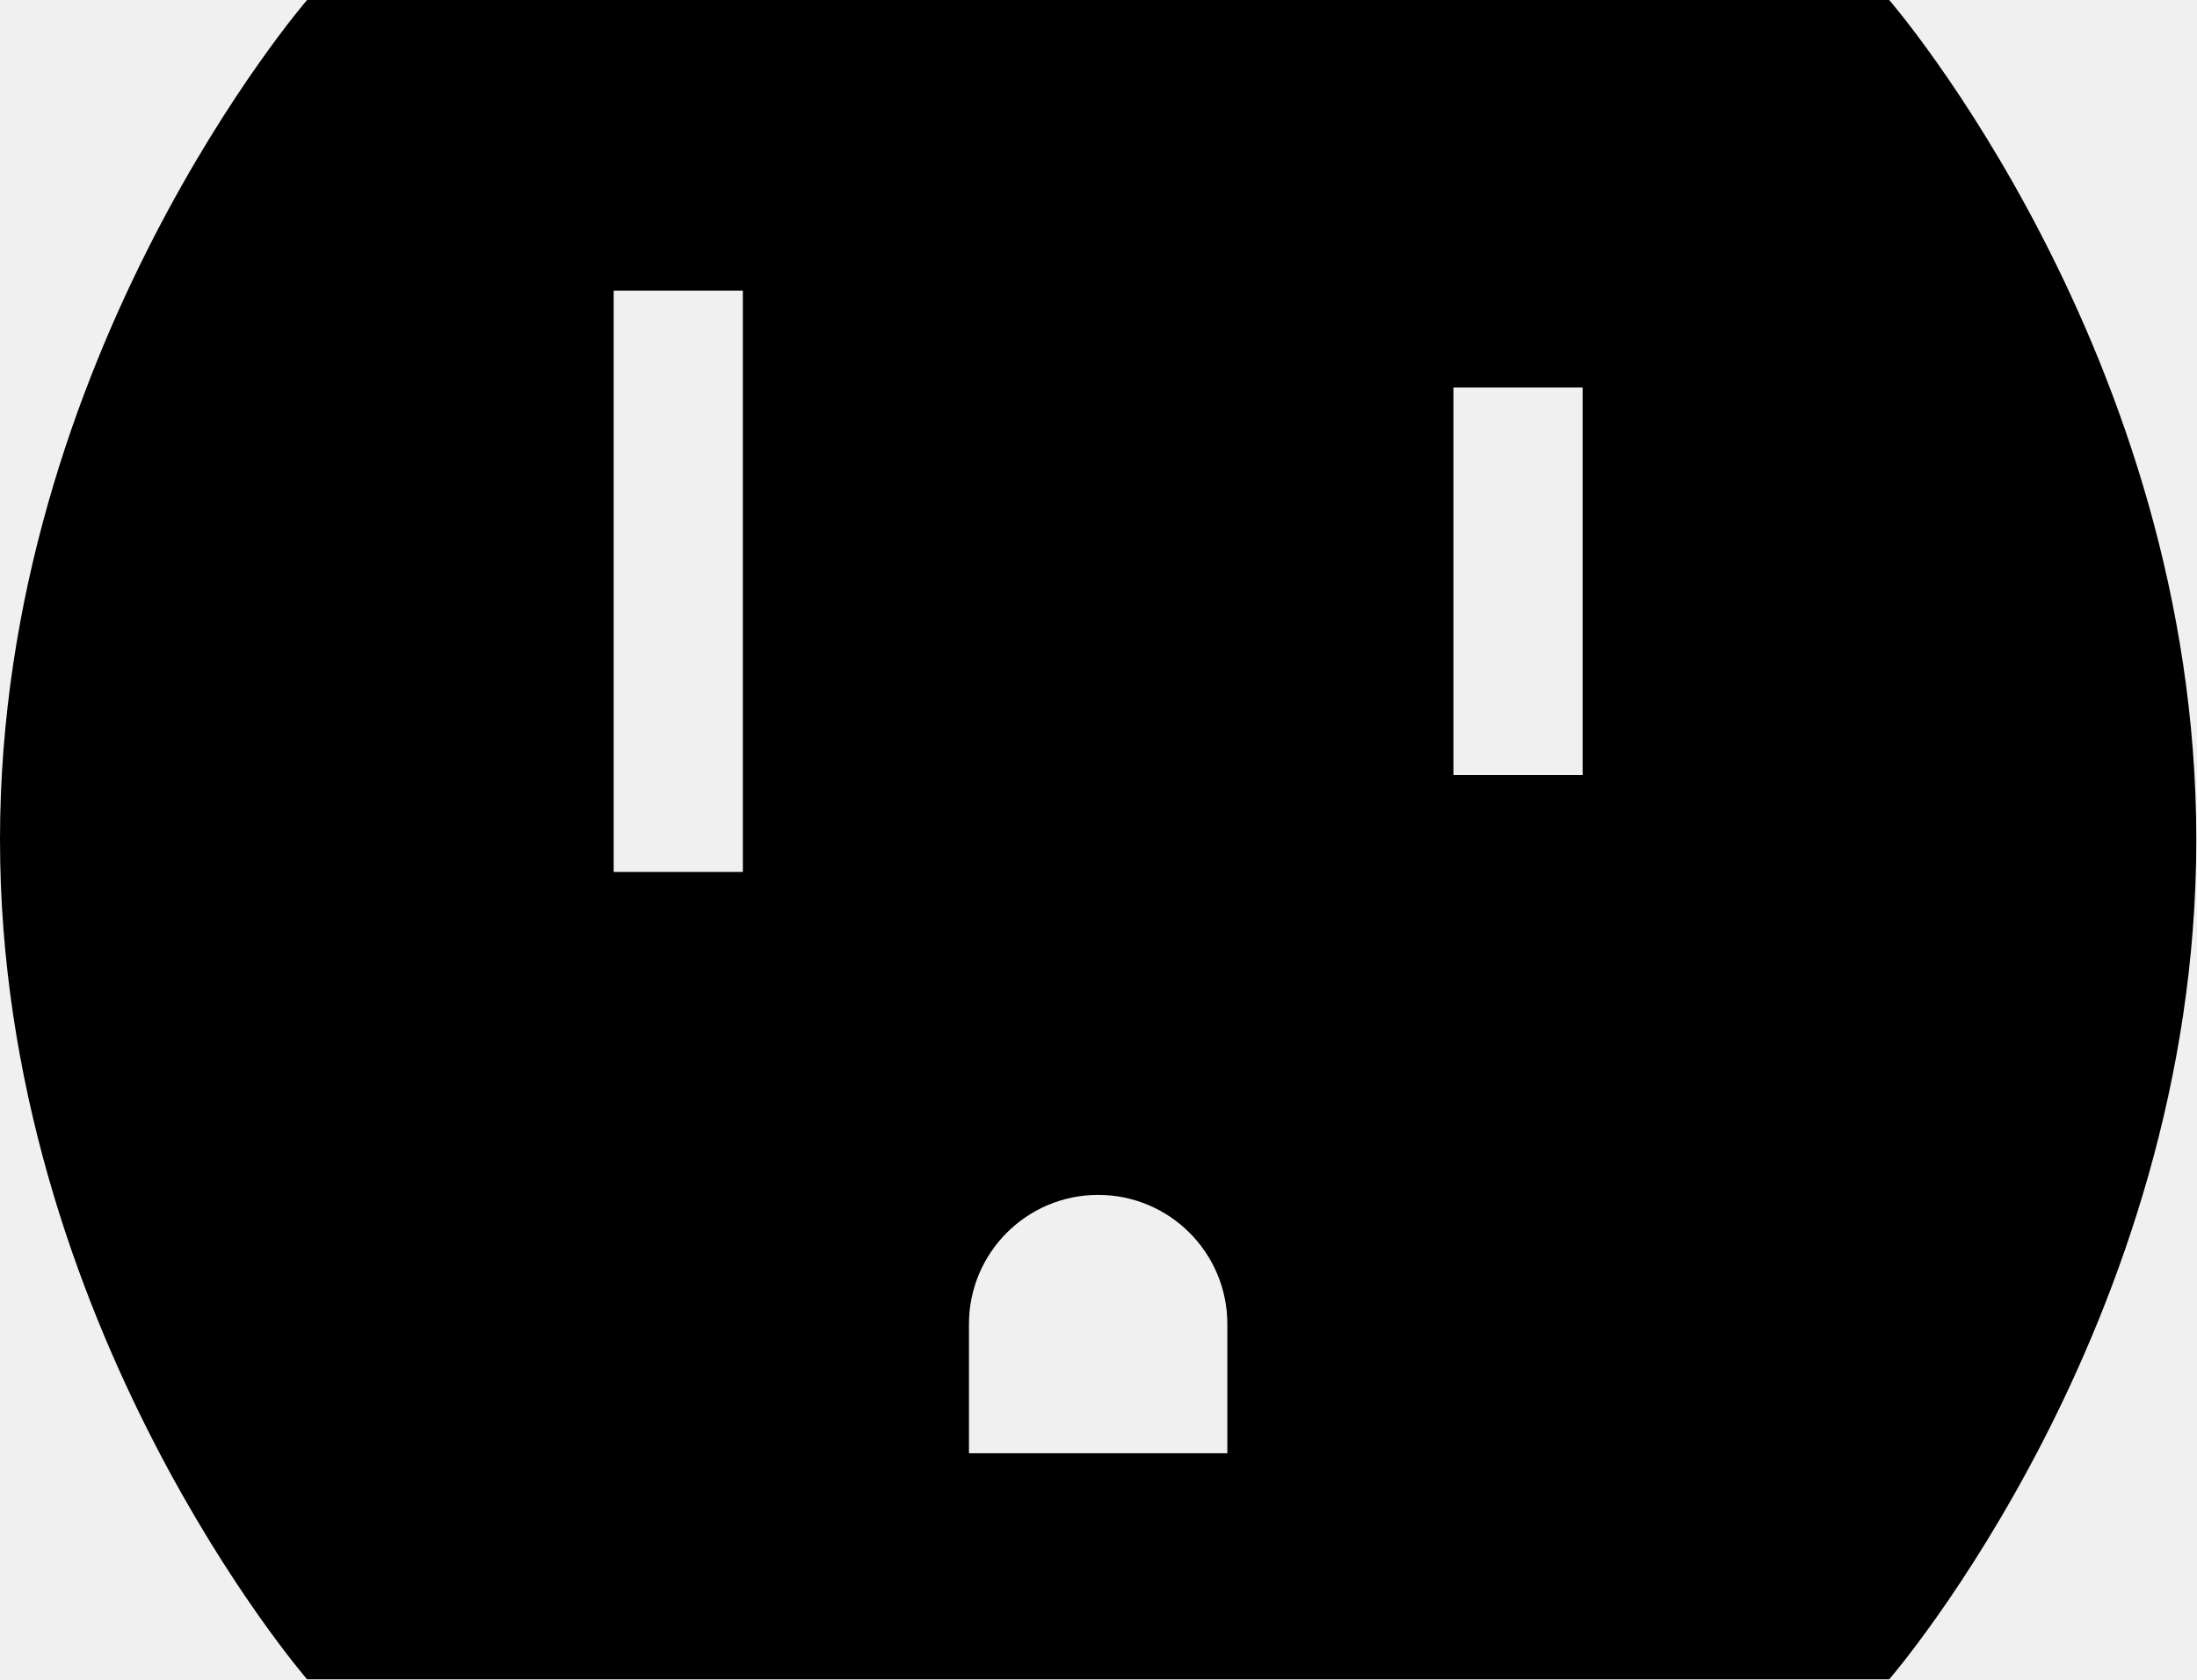
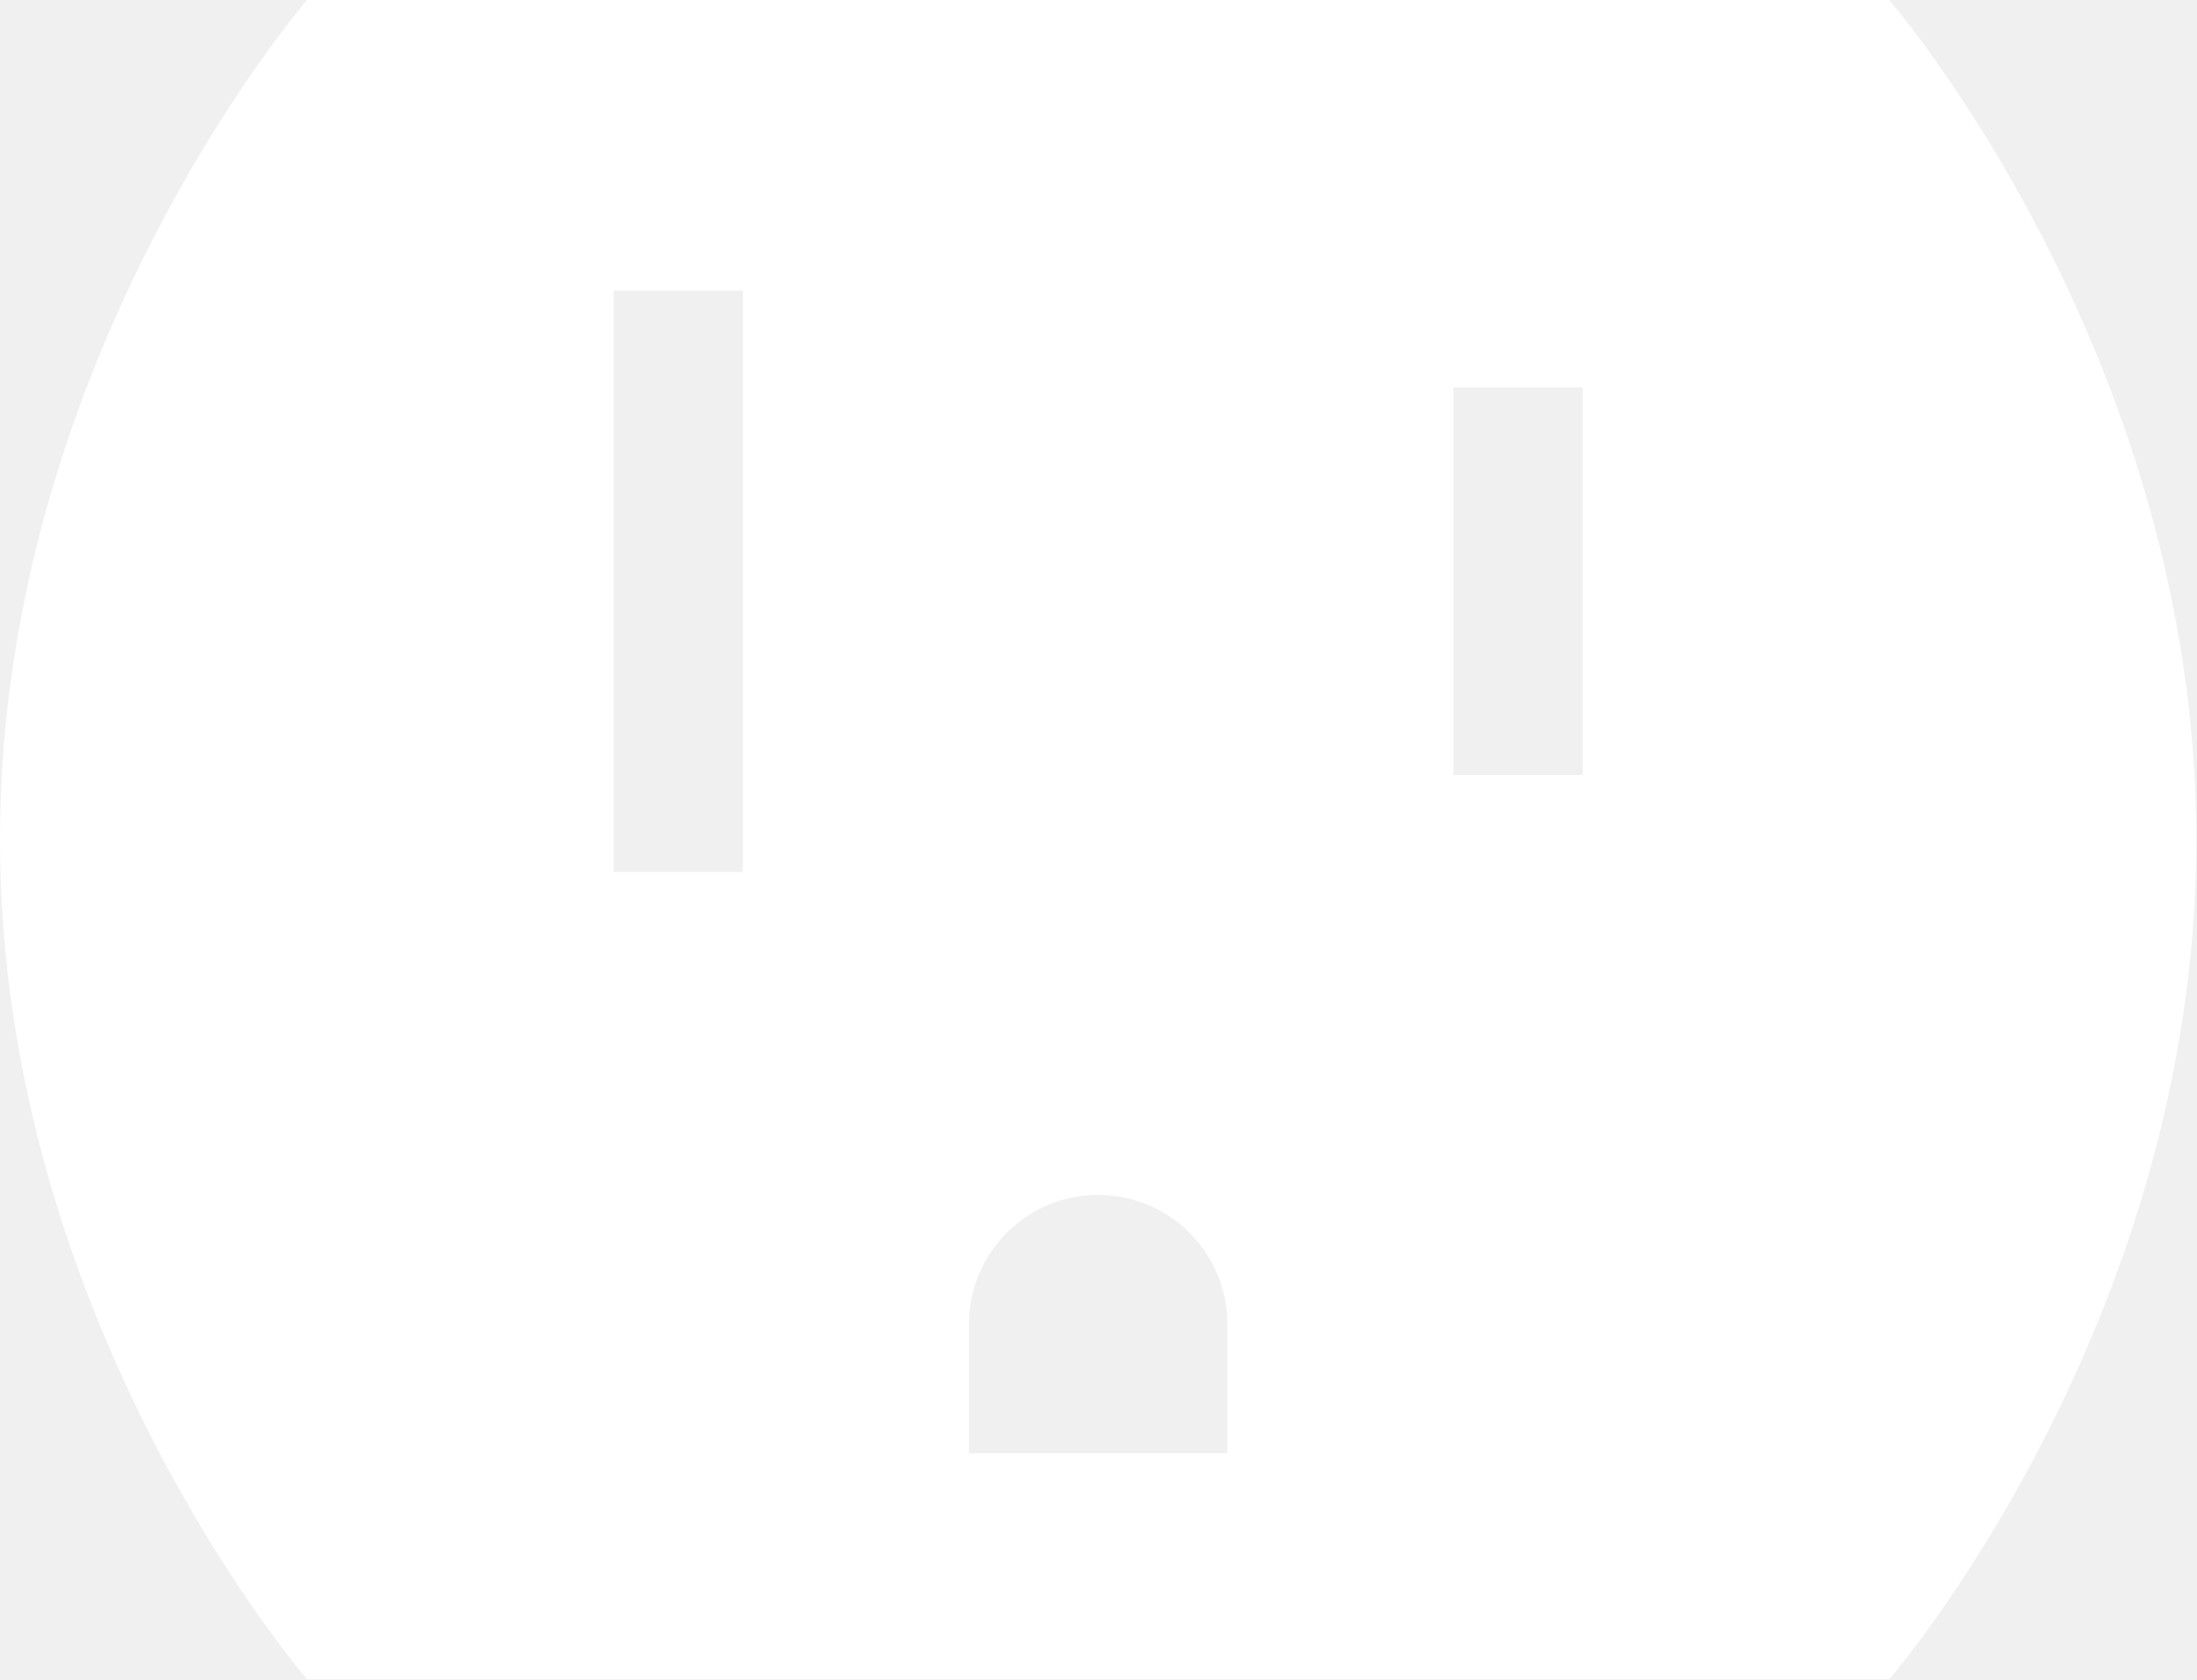
<svg xmlns="http://www.w3.org/2000/svg" viewBox="36.67 31.57 126.7 96.86">
-   <path d="M145.62,31.57H54.38S36.67,52,36.67,80s17.71,48.43,17.71,48.43h91.24S163.33,108,163.33,80,145.62,31.57,145.62,31.57ZM79.51,81.86H72.06V48.33h7.45Zm27.94,33.53H92.55v-7.45a7.45,7.45,0,0,1,14.9,0Zm20.49-39.12h-7.45V53.92h7.45Z" fill="#000000" />
+   <path d="M145.62,31.57H54.38S36.67,52,36.67,80s17.71,48.43,17.71,48.43h91.24S163.33,108,163.33,80,145.62,31.57,145.62,31.57ZM79.51,81.86H72.06V48.33h7.45Zm27.94,33.53H92.55v-7.45a7.45,7.45,0,0,1,14.9,0Zm20.49-39.12h-7.45V53.92h7.45Z" fill="#ffffff" />
</svg>
